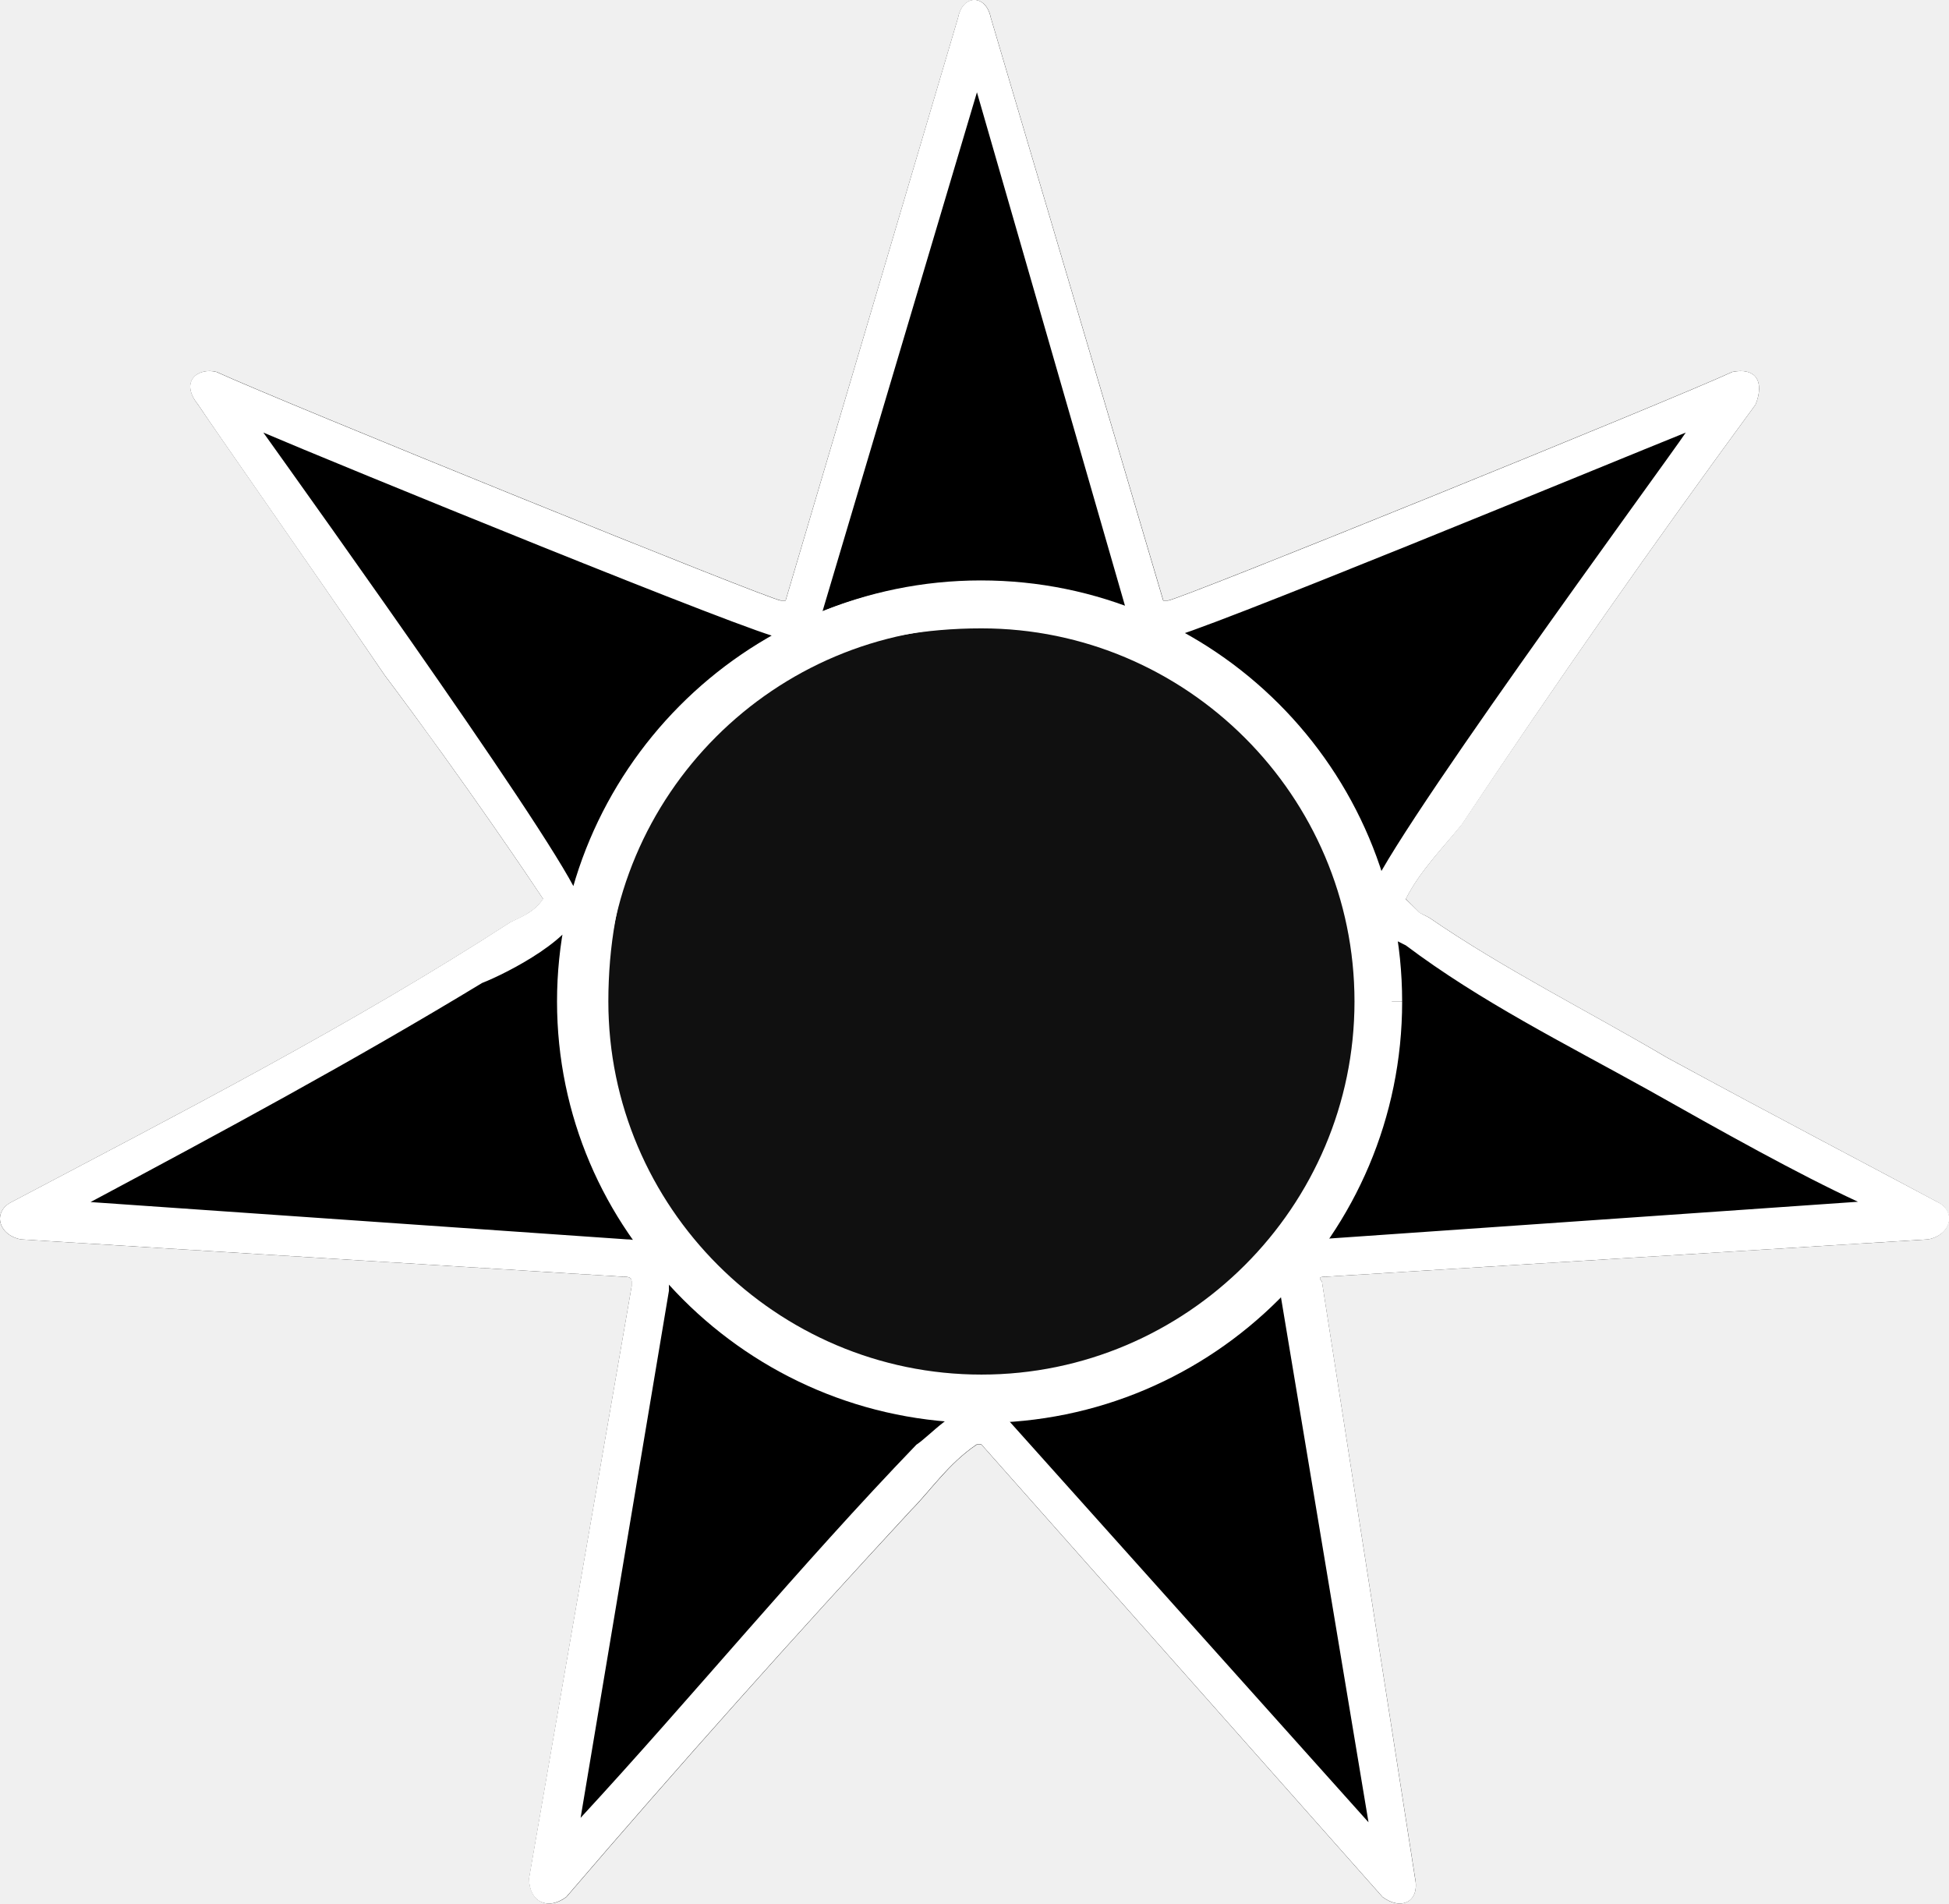
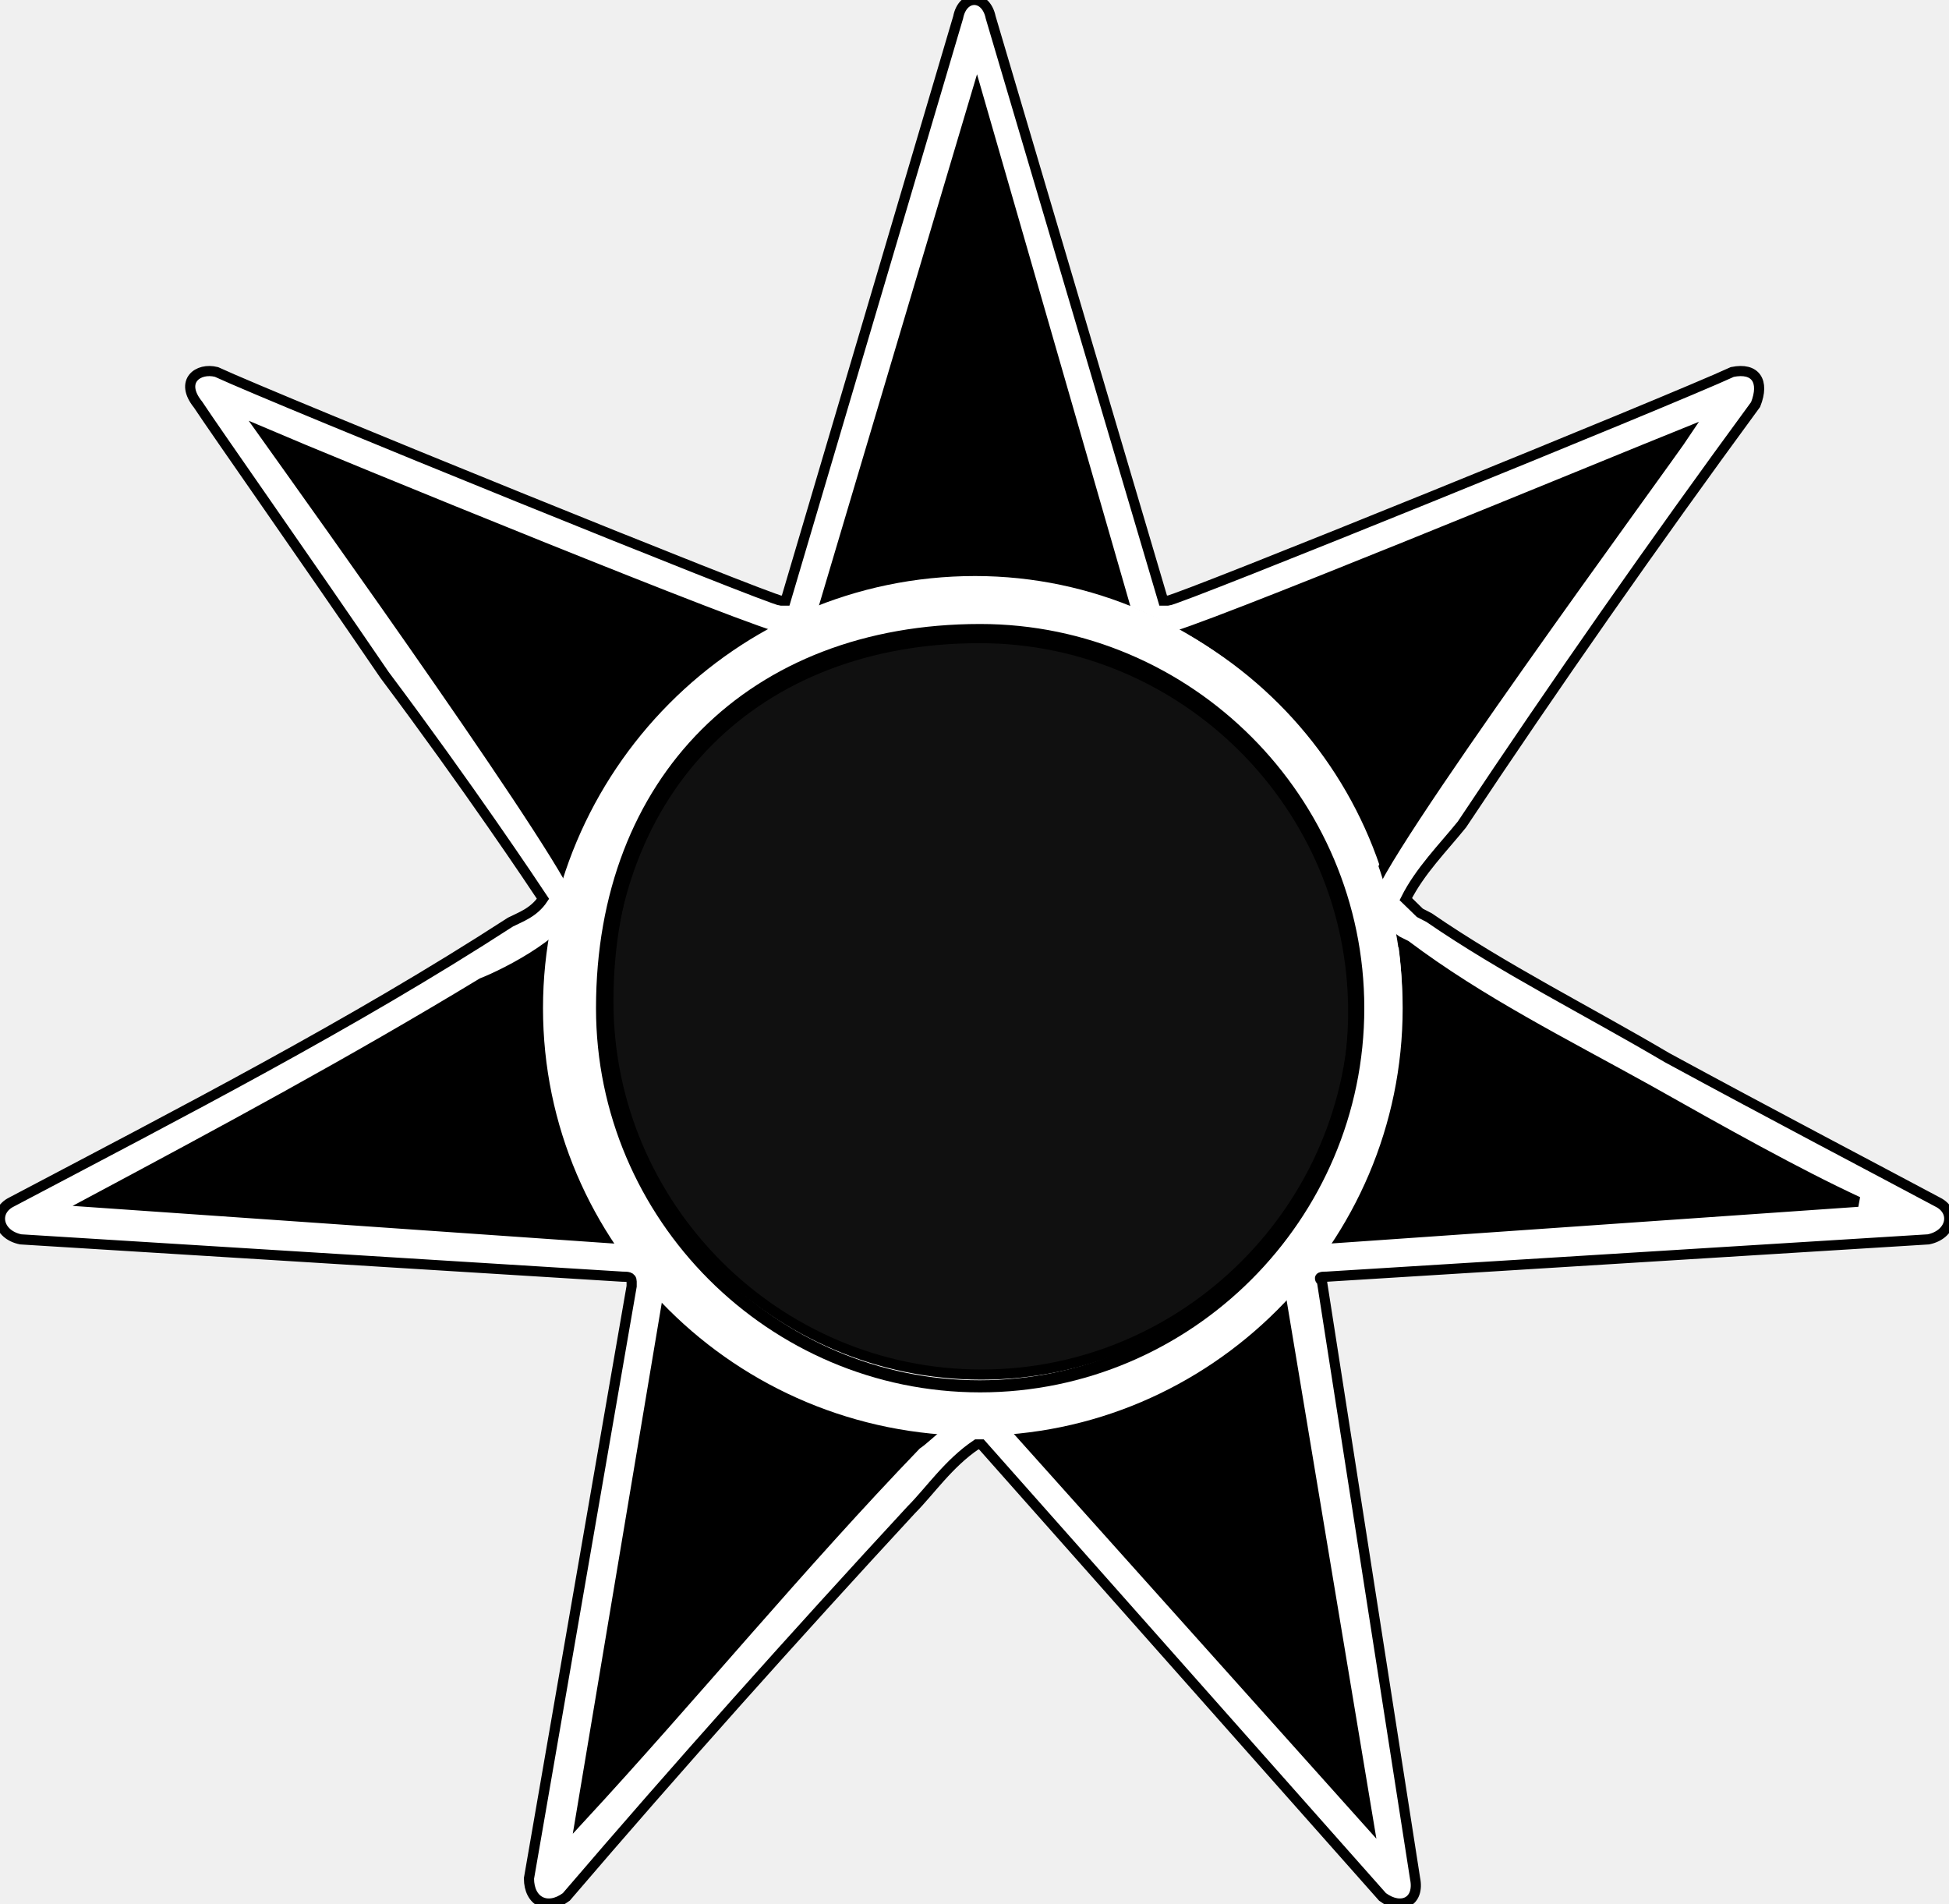
<svg xmlns="http://www.w3.org/2000/svg" width="3.861mm" height="3.771mm" viewBox="0 0 3.861 3.771" version="1.1" id="svg5305">
  <defs id="defs5299" />
  <g id="layer1" transform="translate(-164.7213,-126.535)">
    <g transform="matrix(0.01621071,0,0,0.01621071,164.3906,83.34048)" id="g7590-0">
      <path id="path13741-0-6-7" d="m 190.486,2786.947 c 0,-27.924 -22.795,-51.288 -50.719,-51.288 -28.494,0 -51.288,23.365 -51.288,51.288 0,27.924 22.795,50.718 51.288,50.718 27.924,0 50.719,-22.795 50.719,-50.718 z m -4.559,0 c 0,25.074 -20.515,45.59 -45.59,45.59 -25.074,0 -45.59,-20.515 -45.59,-45.59 0,-27.354 18.236,-45.59 45.59,-45.59 25.074,0 45.59,20.515 45.59,45.59 z m -43.31,50.718 c -89.182,-32.202 -44.991,-79.118 -21.466,-97.218 16.907,-0.871 21.452,-1.935 36.853,-1.37 0.57,2.28 2.849,3.419 5.129,3.419 18.77,11.721 18.464,16.594 24.504,31.913 0.047,51.311 -23.166,57.561 -45.02,63.256 z m -2.849,3.419 h 0.57 l 49.009,55.277 c 2.279,1.71 4.559,0.57 3.989,-2.279 l -11.397,-72.944 c -0.57,-0.57 0,-0.57 0.57,-0.57 l 73.513,-4.559 c 2.849,-0.57 3.419,-3.419 1.14,-4.559 -7.408,-3.989 -20.515,-10.828 -33.053,-17.666 -9.688,-5.699 -19.945,-10.828 -29.063,-17.096 l -1.14,-0.57 -1.71,-1.71 c 1.71,-3.419 4.559,-6.269 6.838,-9.118 11.397,-17.096 23.365,-34.192 35.902,-51.288 1.14,-2.849 0,-4.559 -2.849,-3.989 -7.408,3.419 -67.815,27.924 -68.954,27.924 h -0.57 l -21.085,-71.234 c -0.57,-2.849 -3.419,-2.849 -3.989,0 l -21.085,71.234 h -0.57 c -1.14,0 -61.546,-24.505 -68.954,-27.924 -2.279,-0.57 -4.559,1.14 -2.279,3.989 2.279,3.419 13.107,18.806 22.795,33.053 10.258,13.677 18.236,25.644 19.376,27.354 -1.14,1.71 -2.849,2.28 -3.989,2.849 -19.376,12.537 -40.461,23.365 -60.976,34.192 -2.279,1.14 -1.71,3.989 1.14,4.559 l 73.513,4.559 c 0.57,0 1.14,0 1.14,0.57 v 0.57 l -12.537,72.374 c 0,2.849 2.279,3.989 4.559,2.279 13.677,-15.956 27.924,-31.913 42.17,-47.299 2.279,-2.279 4.559,-5.699 7.978,-7.978 z" style="fill:#000000;fill-opacity:1;stroke:none;stroke-width:0.5;stroke-miterlimit:4;stroke-dasharray:none;stroke-opacity:1" />
      <path d="m 188.899,2786.962 a 48.623,48.623 0 0 1 -48.62,48.623 48.623,48.623 0 0 1 -48.627,-48.616 48.623,48.623 0 0 1 48.612,-48.63 48.623,48.623 0 0 1 48.634,48.609" id="path7554-8" style="opacity:0.932;fill:#000000;fill-opacity:1;fill-rule:evenodd;stroke:#000000;stroke-width:5.7;stroke-linecap:butt;stroke-linejoin:round;stroke-miterlimit:4;stroke-dasharray:none;stroke-dashoffset:0;stroke-opacity:1;paint-order:normal" />
      <path d="m 188.899,2786.962 a 48.623,48.623 0 0 1 -48.62,48.623 48.623,48.623 0 0 1 -48.627,-48.616 48.623,48.623 0 0 1 48.612,-48.63 48.623,48.623 0 0 1 48.634,48.609" id="path7554-5-8" style="opacity:1;fill:none;fill-opacity:1;fill-rule:evenodd;stroke:#ffffff;stroke-width:5.7;stroke-linecap:butt;stroke-linejoin:round;stroke-miterlimit:4;stroke-dasharray:none;stroke-dashoffset:0;stroke-opacity:1;paint-order:normal" />
    </g>
    <g style="fill:#ffffff;fill-opacity:1" id="g6820-9-8" transform="matrix(2.234581,0,0,2.234581,113.292,-930.0748)">
      <g id="use6818-4-7" transform="matrix(0.2645833,0,0,0.2645833,22.951,474.518)" style="fill:#ffffff;fill-opacity:1">
-         <path style="fill:#ffffff;fill-opacity:1;stroke:none" d="m 4.906,-2.969 c 0,-0.766 -0.625,-1.406 -1.391,-1.406 -0.781,0 -1.406,0.641 -1.406,1.406 0,0.766 0.625,1.391 1.406,1.391 0.766,0 1.391,-0.625 1.391,-1.391 z m -0.125,0 c 0,0.688 -0.562,1.25 -1.25,1.25 -0.688,0 -1.25,-0.562 -1.25,-1.25 0,-0.75 0.5,-1.25 1.25,-1.25 0.688,0 1.25,0.562 1.25,1.25 z m 0.172,-0.188 c 0.25,0.188 0.531,0.328 0.812,0.484 0.25,0.141 0.5,0.281 0.703,0.375 l -1.797,0.125 C 4.594,-2.172 4.516,-2.094 4.531,-2 L 4.828,-0.219 3.625,-1.562 3.609,-1.578 H 3.594 V -1.594 L 3.547,-1.609 h -0.031 c -0.078,0 -0.156,0.094 -0.203,0.125 -0.391,0.406 -0.75,0.844 -1.125,1.25 L 2.484,-2 v -0.016 c 0,-0.078 -0.062,-0.156 -0.141,-0.156 l -1.797,-0.125 c 0.438,-0.234 0.875,-0.469 1.312,-0.734 C 1.938,-3.062 2.188,-3.188 2.188,-3.297 2.188,-3.391 1.281,-4.656 1.125,-4.875 c 0.219,0.094 1.672,0.688 1.734,0.688 0.062,0 0.125,-0.031 0.141,-0.094 l 0.516,-1.734 0.5,1.734 c 0.016,0.062 0.078,0.094 0.141,0.094 0.062,0 1.5,-0.594 1.734,-0.688 -0.062,0.094 -1.062,1.453 -1.062,1.562 0,0.062 0.047,0.109 0.094,0.141 z m -1.438,1.672 H 3.531 L 4.875,0.031 C 4.938,0.078 5,0.047 4.984,-0.031 l -0.312,-2 c -0.016,-0.016 0,-0.016 0.016,-0.016 l 2.016,-0.125 c 0.078,-0.016 0.094,-0.094 0.031,-0.125 C 6.531,-2.406 6.172,-2.594 5.828,-2.781 5.562,-2.938 5.281,-3.078 5.031,-3.25 L 5,-3.266 C 4.984,-3.281 4.969,-3.297 4.953,-3.312 5,-3.406 5.078,-3.484 5.141,-3.562 5.453,-4.031 5.781,-4.5 6.125,-4.969 c 0.031,-0.078 0,-0.125 -0.078,-0.109 C 5.844,-4.984 4.188,-4.312 4.156,-4.312 c -0.016,0 -0.016,0 -0.016,0 L 3.562,-6.266 c -0.016,-0.078 -0.094,-0.078 -0.109,0 L 2.875,-4.312 c 0,0 -0.016,0 -0.016,0 -0.031,0 -1.688,-0.672 -1.891,-0.766 -0.062,-0.016 -0.125,0.031 -0.062,0.109 0.062,0.094 0.359,0.516 0.625,0.906 0.281,0.375 0.5,0.703 0.531,0.75 -0.031,0.047 -0.078,0.062 -0.109,0.078 -0.531,0.344 -1.109,0.641 -1.672,0.938 -0.062,0.031 -0.047,0.109 0.031,0.125 l 2.016,0.125 c 0.016,0 0.031,0 0.031,0.016 v 0.016 l -0.344,1.984 c 0,0.078 0.062,0.109 0.125,0.062 0.375,-0.438 0.766,-0.875 1.156,-1.297 0.062,-0.062 0.125,-0.156 0.219,-0.219 z m 0,0" id="path13741-0-65" />
+         <path style="fill:#ffffff;fill-opacity:1;stroke:#000000;stroke-opacity:1;stroke-width:0.034;stroke-miterlimit:4;stroke-dasharray:none" d="m 4.906,-2.969 c 0,-0.766 -0.625,-1.406 -1.391,-1.406 -0.781,0 -1.406,0.641 -1.406,1.406 0,0.766 0.625,1.391 1.406,1.391 0.766,0 1.391,-0.625 1.391,-1.391 z m -0.125,0 c 0,0.688 -0.562,1.25 -1.25,1.25 -0.688,0 -1.25,-0.562 -1.25,-1.25 0,-0.75 0.5,-1.25 1.25,-1.25 0.688,0 1.25,0.562 1.25,1.25 z m 0.172,-0.188 c 0.25,0.188 0.531,0.328 0.812,0.484 0.25,0.141 0.5,0.281 0.703,0.375 l -1.797,0.125 C 4.594,-2.172 4.516,-2.094 4.531,-2 L 4.828,-0.219 3.625,-1.562 3.609,-1.578 H 3.594 V -1.594 L 3.547,-1.609 h -0.031 c -0.078,0 -0.156,0.094 -0.203,0.125 -0.391,0.406 -0.75,0.844 -1.125,1.25 L 2.484,-2 v -0.016 c 0,-0.078 -0.062,-0.156 -0.141,-0.156 l -1.797,-0.125 c 0.438,-0.234 0.875,-0.469 1.312,-0.734 C 1.938,-3.062 2.188,-3.188 2.188,-3.297 2.188,-3.391 1.281,-4.656 1.125,-4.875 c 0.219,0.094 1.672,0.688 1.734,0.688 0.062,0 0.125,-0.031 0.141,-0.094 l 0.516,-1.734 0.5,1.734 c 0.016,0.062 0.078,0.094 0.141,0.094 0.062,0 1.5,-0.594 1.734,-0.688 -0.062,0.094 -1.062,1.453 -1.062,1.562 0,0.062 0.047,0.109 0.094,0.141 z m -1.438,1.672 H 3.531 L 4.875,0.031 C 4.938,0.078 5,0.047 4.984,-0.031 l -0.312,-2 c -0.016,-0.016 0,-0.016 0.016,-0.016 l 2.016,-0.125 c 0.078,-0.016 0.094,-0.094 0.031,-0.125 C 6.531,-2.406 6.172,-2.594 5.828,-2.781 5.562,-2.938 5.281,-3.078 5.031,-3.25 L 5,-3.266 C 4.984,-3.281 4.969,-3.297 4.953,-3.312 5,-3.406 5.078,-3.484 5.141,-3.562 5.453,-4.031 5.781,-4.5 6.125,-4.969 c 0.031,-0.078 0,-0.125 -0.078,-0.109 C 5.844,-4.984 4.188,-4.312 4.156,-4.312 c -0.016,0 -0.016,0 -0.016,0 L 3.562,-6.266 c -0.016,-0.078 -0.094,-0.078 -0.109,0 L 2.875,-4.312 c 0,0 -0.016,0 -0.016,0 -0.031,0 -1.688,-0.672 -1.891,-0.766 -0.062,-0.016 -0.125,0.031 -0.062,0.109 0.062,0.094 0.359,0.516 0.625,0.906 0.281,0.375 0.5,0.703 0.531,0.75 -0.031,0.047 -0.078,0.062 -0.109,0.078 -0.531,0.344 -1.109,0.641 -1.672,0.938 -0.062,0.031 -0.047,0.109 0.031,0.125 l 2.016,0.125 c 0.016,0 0.031,0 0.031,0.016 v 0.016 l -0.344,1.984 c 0,0.078 0.062,0.109 0.125,0.062 0.375,-0.438 0.766,-0.875 1.156,-1.297 0.062,-0.062 0.125,-0.156 0.219,-0.219 z m 0,0" id="path13741-0-65" />
      </g>
    </g>
+     <path style="fill:#000000;fill-opacity:1;stroke:none;stroke-width:0.02;stroke-miterlimit:4;stroke-dasharray:none;stroke-opacity:1" d="m 167.465,128.539 c 0,-0.447 -0.365,-0.821 -0.812,-0.821 -0.456,0 -0.821,0.374 -0.821,0.821 0,0.447 0.365,0.812 0.821,0.812 0.447,0 0.812,-0.365 0.812,-0.812 z m -0.073,0 c 0,0.401 -0.328,0.73 -0.73,0.73 -0.401,0 -0.73,-0.328 -0.73,-0.73 0,-0.438 0.292,-0.73 0.73,-0.73 0.401,0 0.73,0.328 0.73,0.73 z" id="path13741-0-65-5-6" />
+     <path style="fill:#ffffff;fill-opacity:1;stroke:none;stroke-width:0.021;stroke-miterlimit:4;stroke-dasharray:none;stroke-opacity:1" d="m 167.5,128.532 c 0,-0.466 -0.381,-0.856 -0.847,-0.856 -0.476,0 -0.856,0.39 -0.856,0.856 0,0.466 0.381,0.847 0.856,0.847 0.466,0 0.847,-0.381 0.847,-0.847 z m -0.076,0 c 0,0.419 -0.343,0.761 -0.761,0.761 -0.419,0 -0.761,-0.343 -0.761,-0.761 0,-0.457 0.304,-0.761 0.761,-0.761 0.419,0 0.761,0.343 0.761,0.761 z" id="path13741-0-65-5" />
  </g>
</svg>
